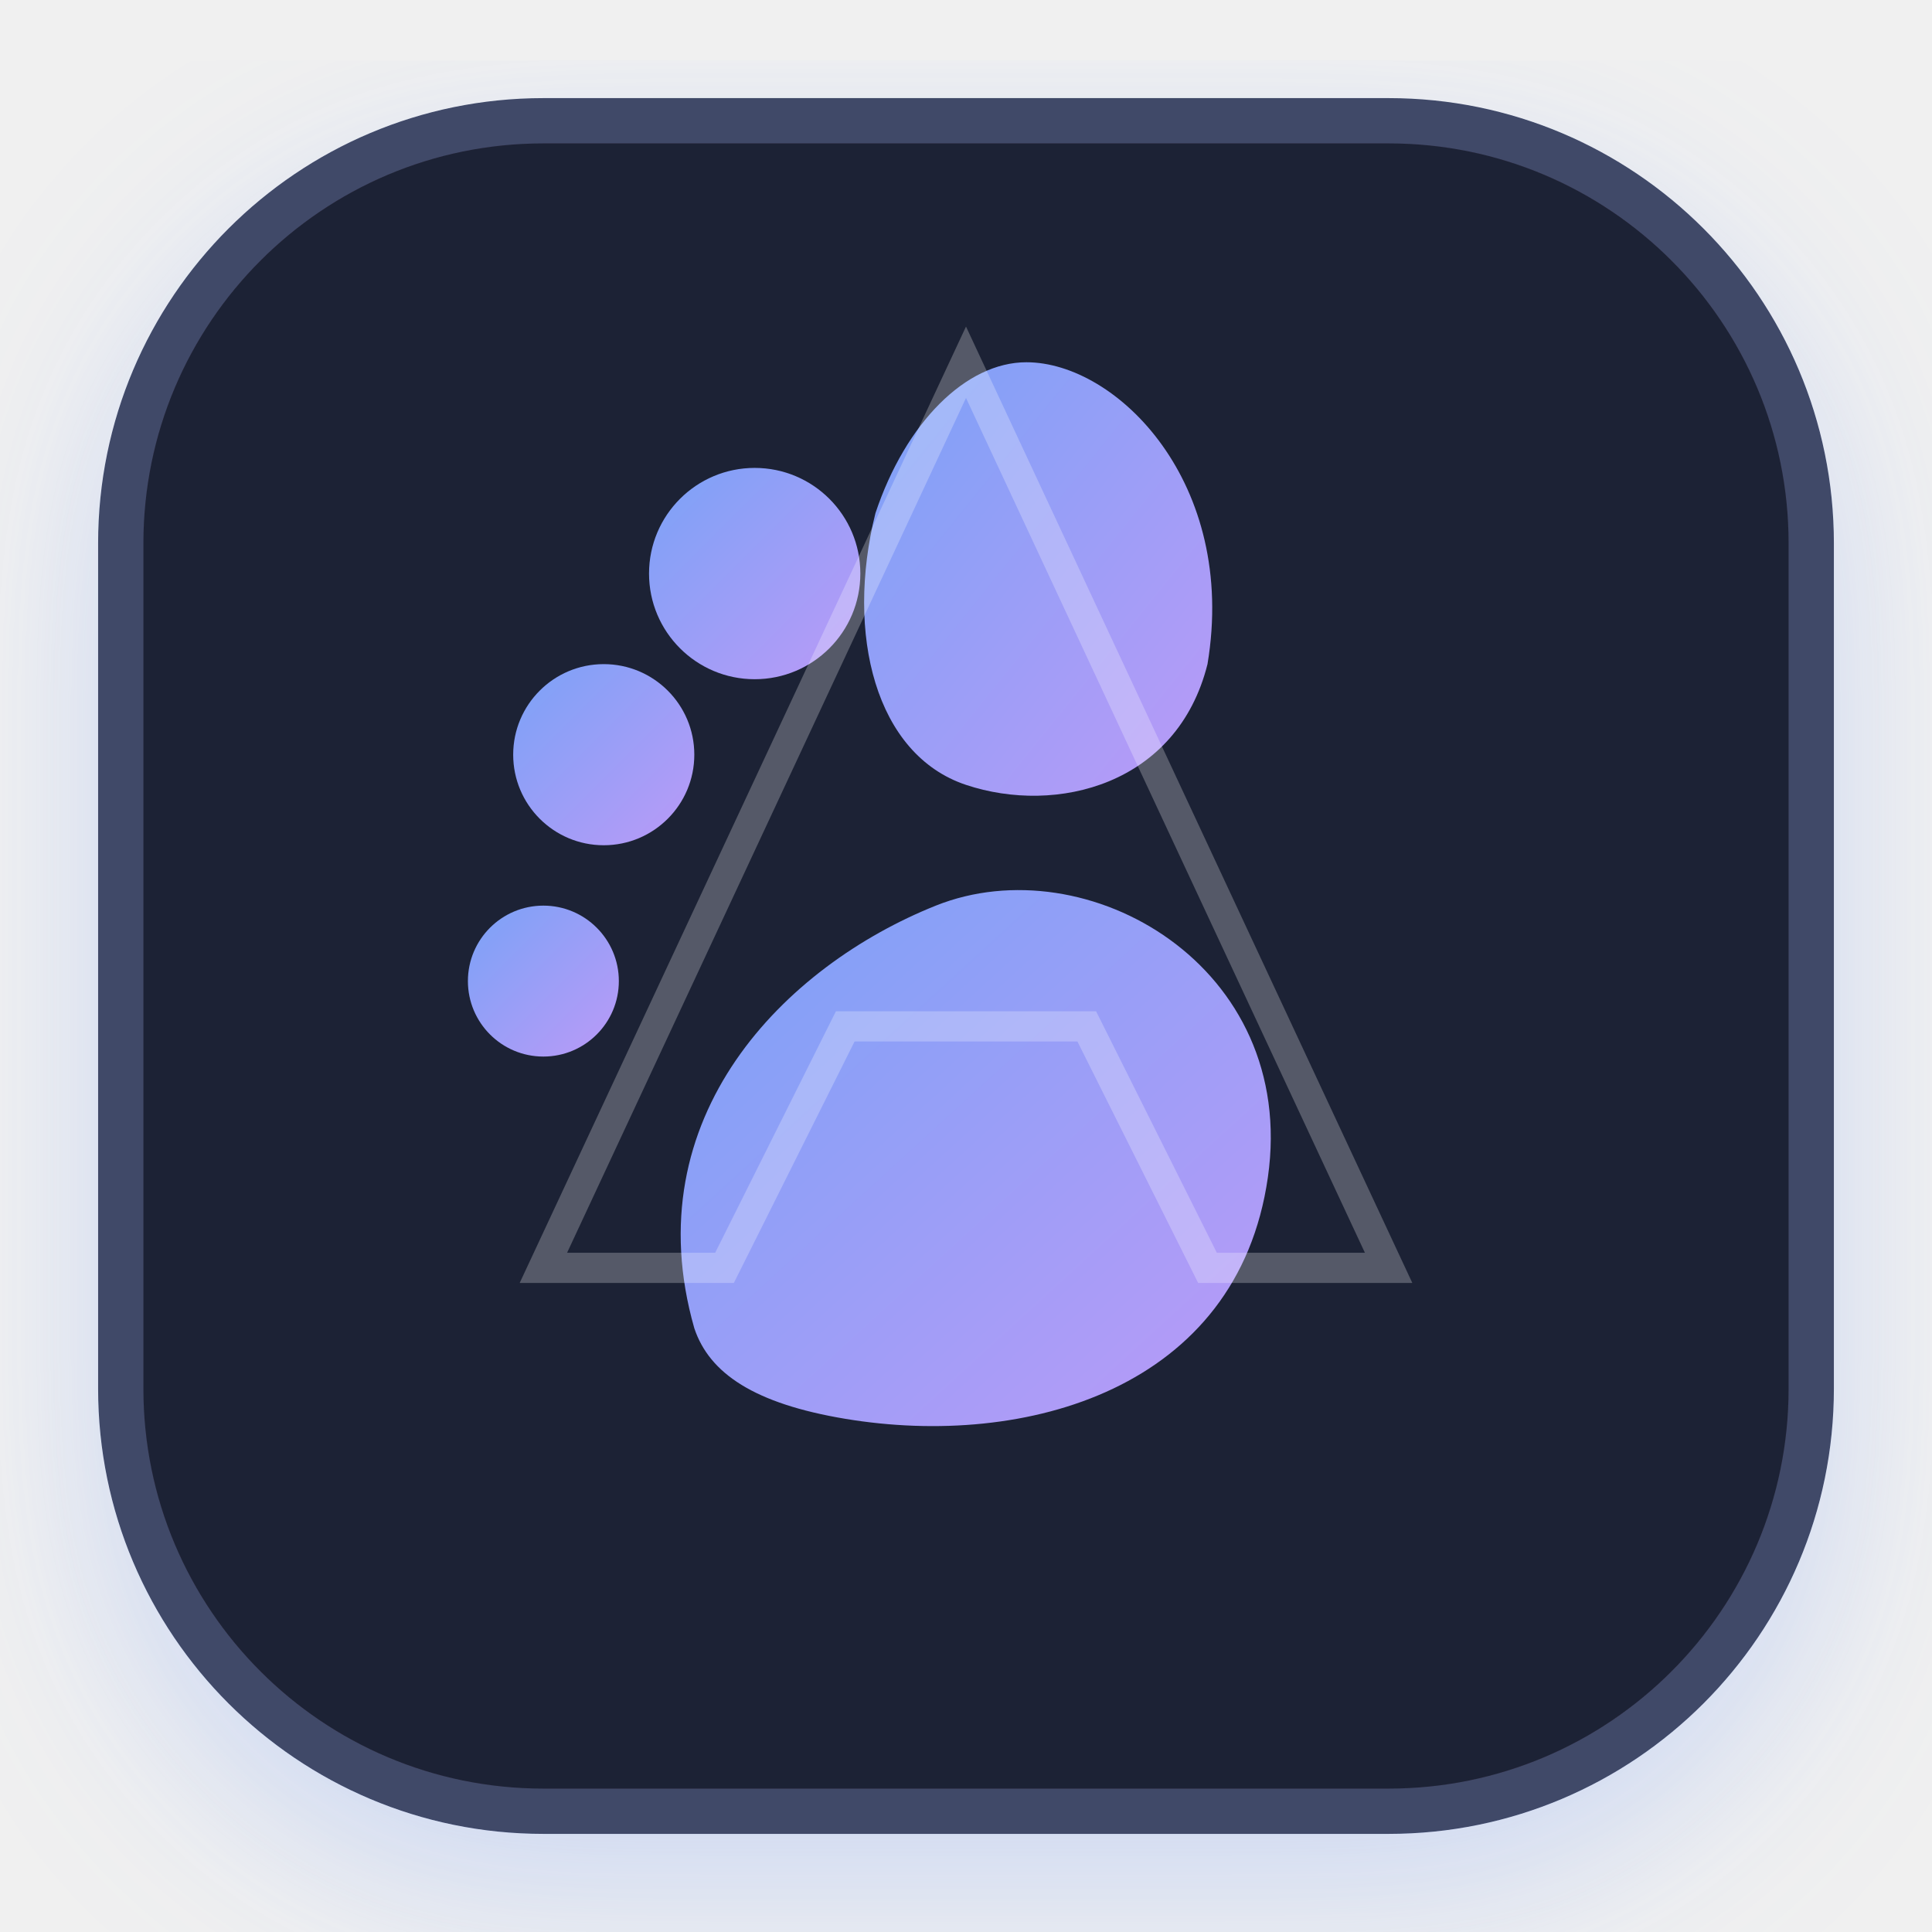
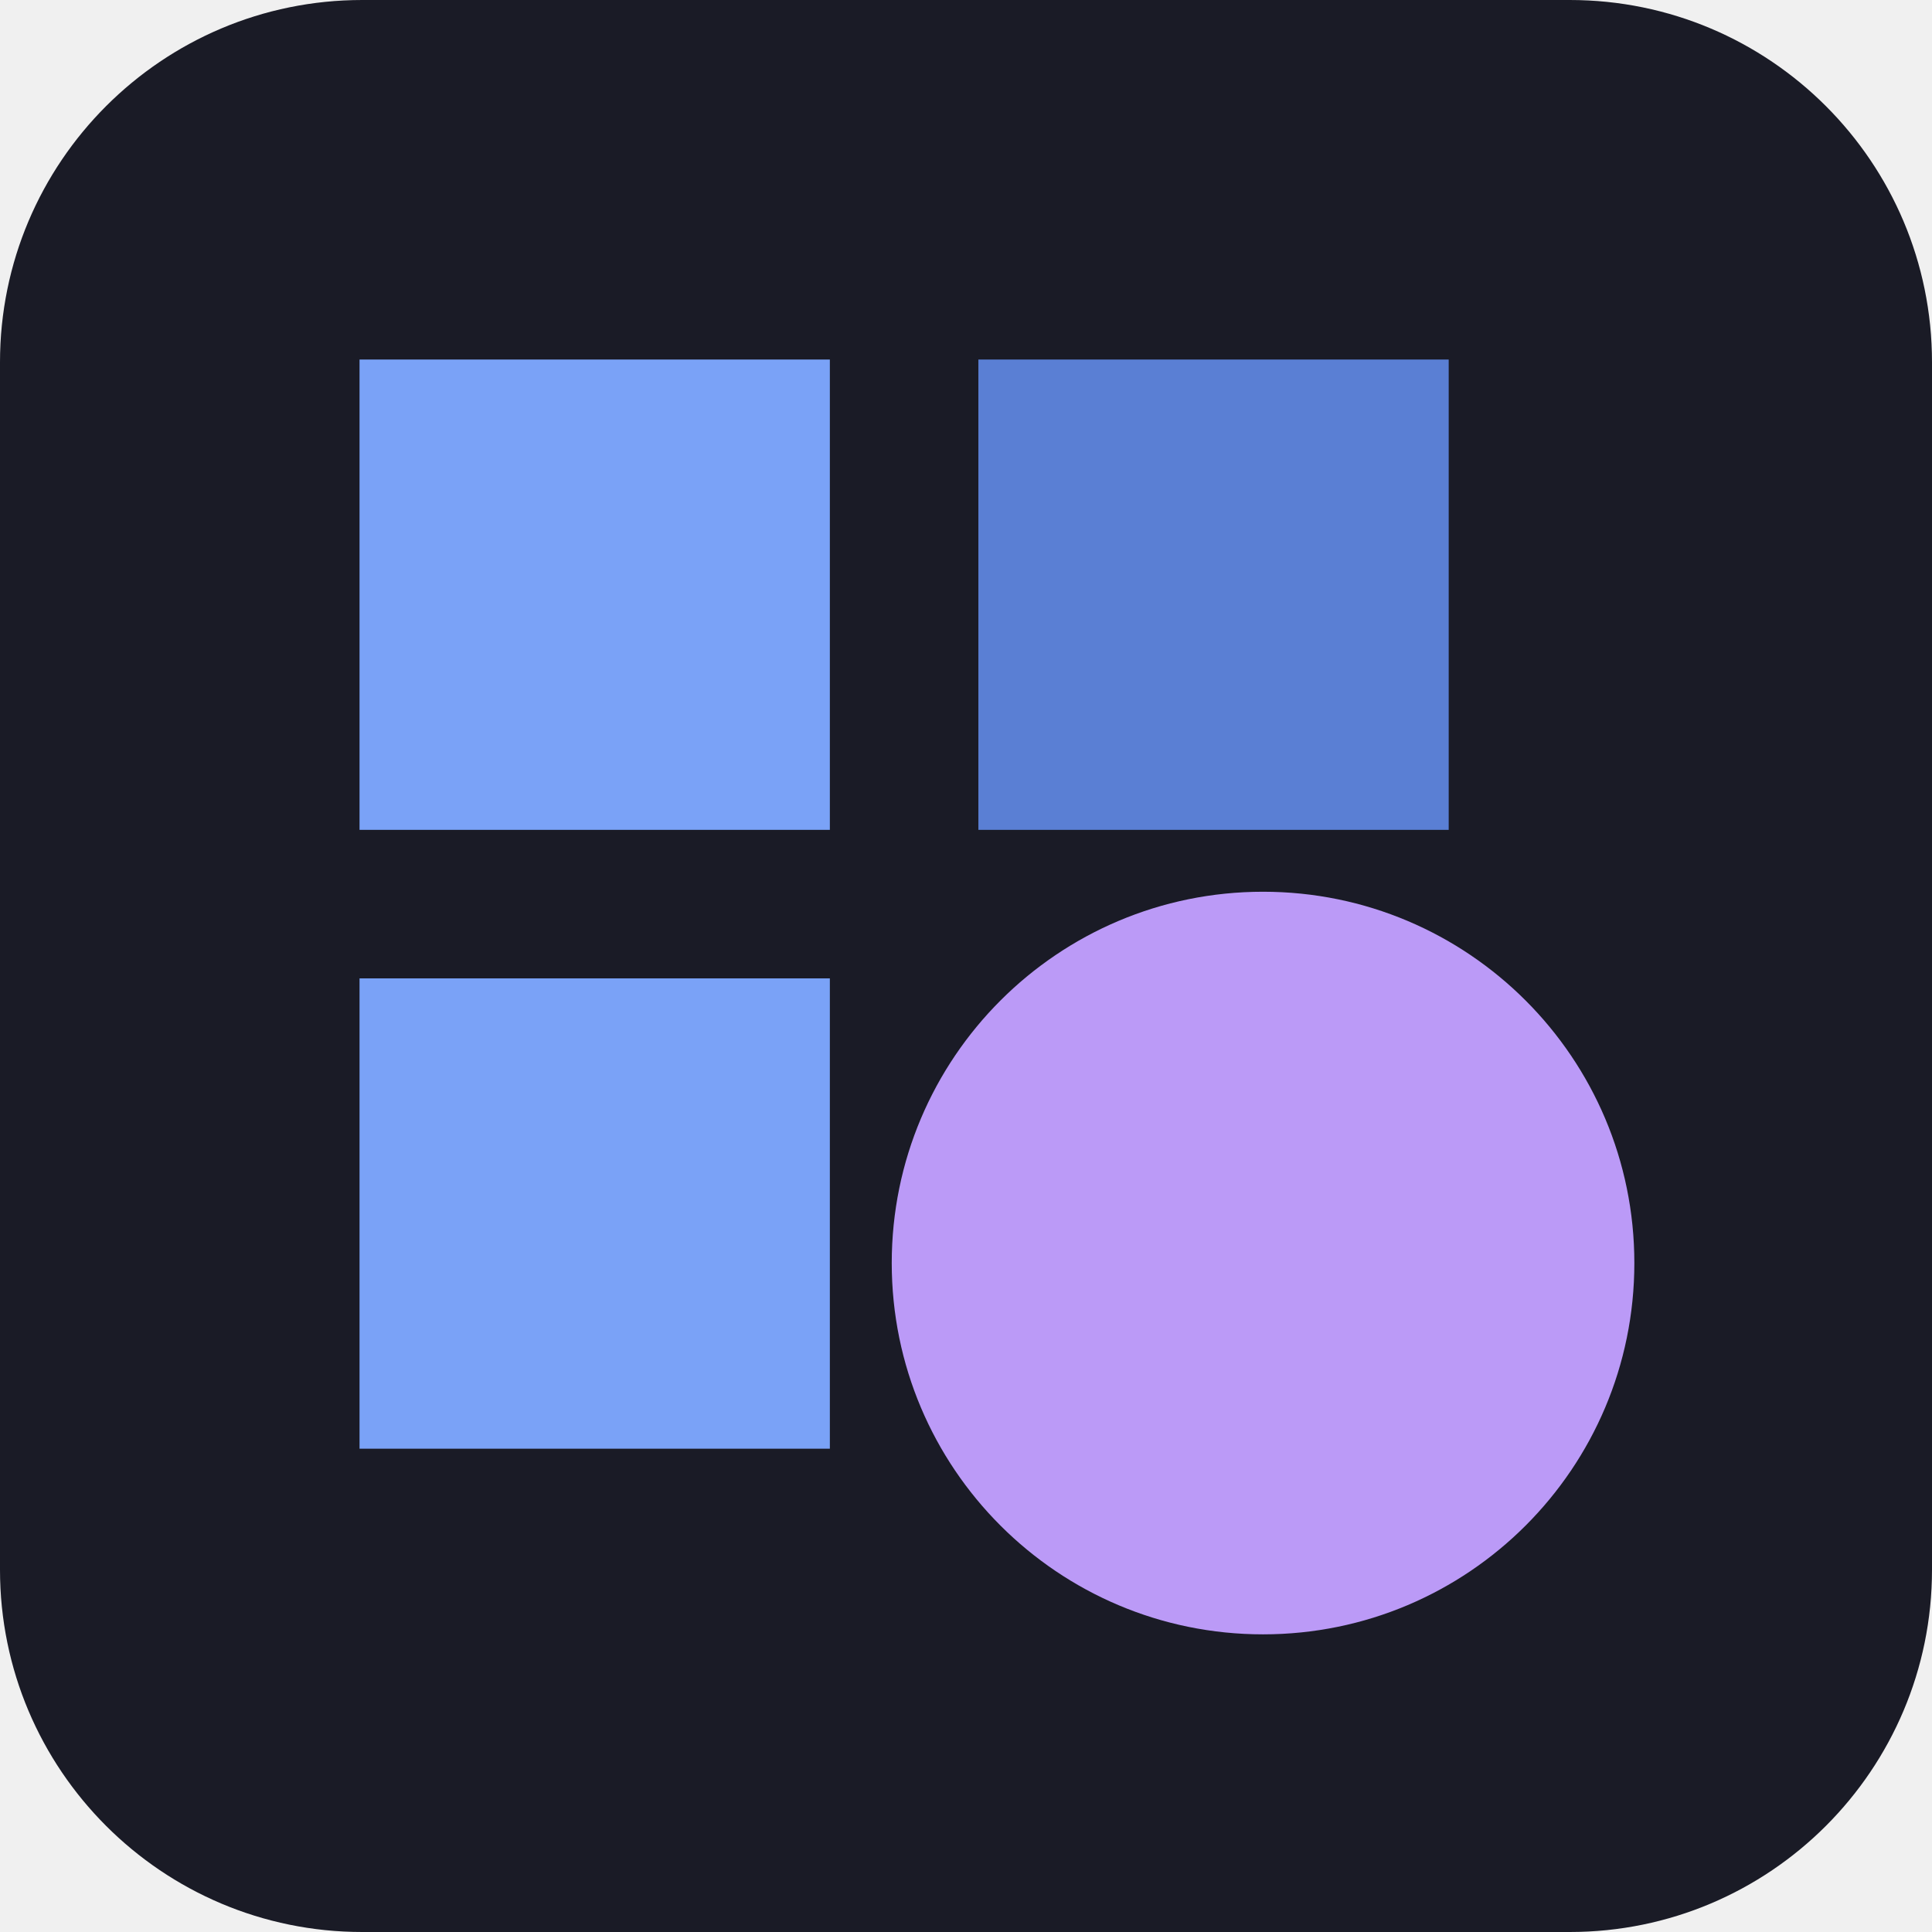
- <svg xmlns="http://www.w3.org/2000/svg" viewBox="0 0 128 128" width="100%" height="100%">
-   <defs>
-     <linearGradient id="gnomarchyGrad" x1="0%" y1="0%" x2="100%" y2="100%">
-       <stop offset="0%" stop-color="#7aa2f7" />
-       <stop offset="100%" stop-color="#bb9af7" />
-     </linearGradient>
-     <filter id="glow" x="-20%" y="-20%" width="140%" height="140%">
-       <feDropShadow dx="0" dy="4" stdDeviation="6" flood-color="#7aa2f7" flood-opacity="0.3" />
-     </filter>
-   </defs>
-   <rect x="8" y="8" width="112" height="112" rx="28" fill="#1f2335" stroke="#414868" stroke-width="3" filter="url(#glow)" />
-   <path d="M 46 88 C 42 74, 52 64, 62 60 C 72 56, 86 64, 84 78 C 82 92, 68 96, 56 94 C 50 93, 47 91, 46 88 Z" fill="url(#gnomarchyGrad)" />
-   <path d="M 68 24 C 74 24, 82 32, 80 44 C 78 52, 70 54, 64 52 C 58 50, 56 42, 58 34 C 60 28, 64 24, 68 24 Z" fill="url(#gnomarchyGrad)" />
-   <circle cx="50" cy="38" r="7" fill="url(#gnomarchyGrad)" />
-   <circle cx="40" cy="50" r="6" fill="url(#gnomarchyGrad)" />
-   <circle cx="36" cy="65" r="5" fill="url(#gnomarchyGrad)" />
-   <path d="M 64 24 L 92 84 L 80 84 L 72 68 L 56 68 L 48 84 L 36 84 Z" fill="none" stroke="#ffffff" stroke-width="2" opacity="0.25" />
+ <svg xmlns="http://www.w3.org/2000/svg" viewBox="0 0 128 128" width="128" height="128" role="img" aria-label="Gnomarchy">
+   <rect width="128" height="128" rx="24" fill="#1a1b26" />
+   <g transform="translate(64 64) scale(0.82) translate(-64 -64)">
+     <rect x="15" y="15" width="38" height="38" fill="#7aa2f7" />
+     <rect x="65" y="15" width="38" height="38" fill="#5a7fd4" />
+     <rect x="15" y="65" width="38" height="38" fill="#7aa2f7" />
+     <circle cx="88" cy="88" r="30" fill="#bb9af7" />
+   </g>
</svg>
